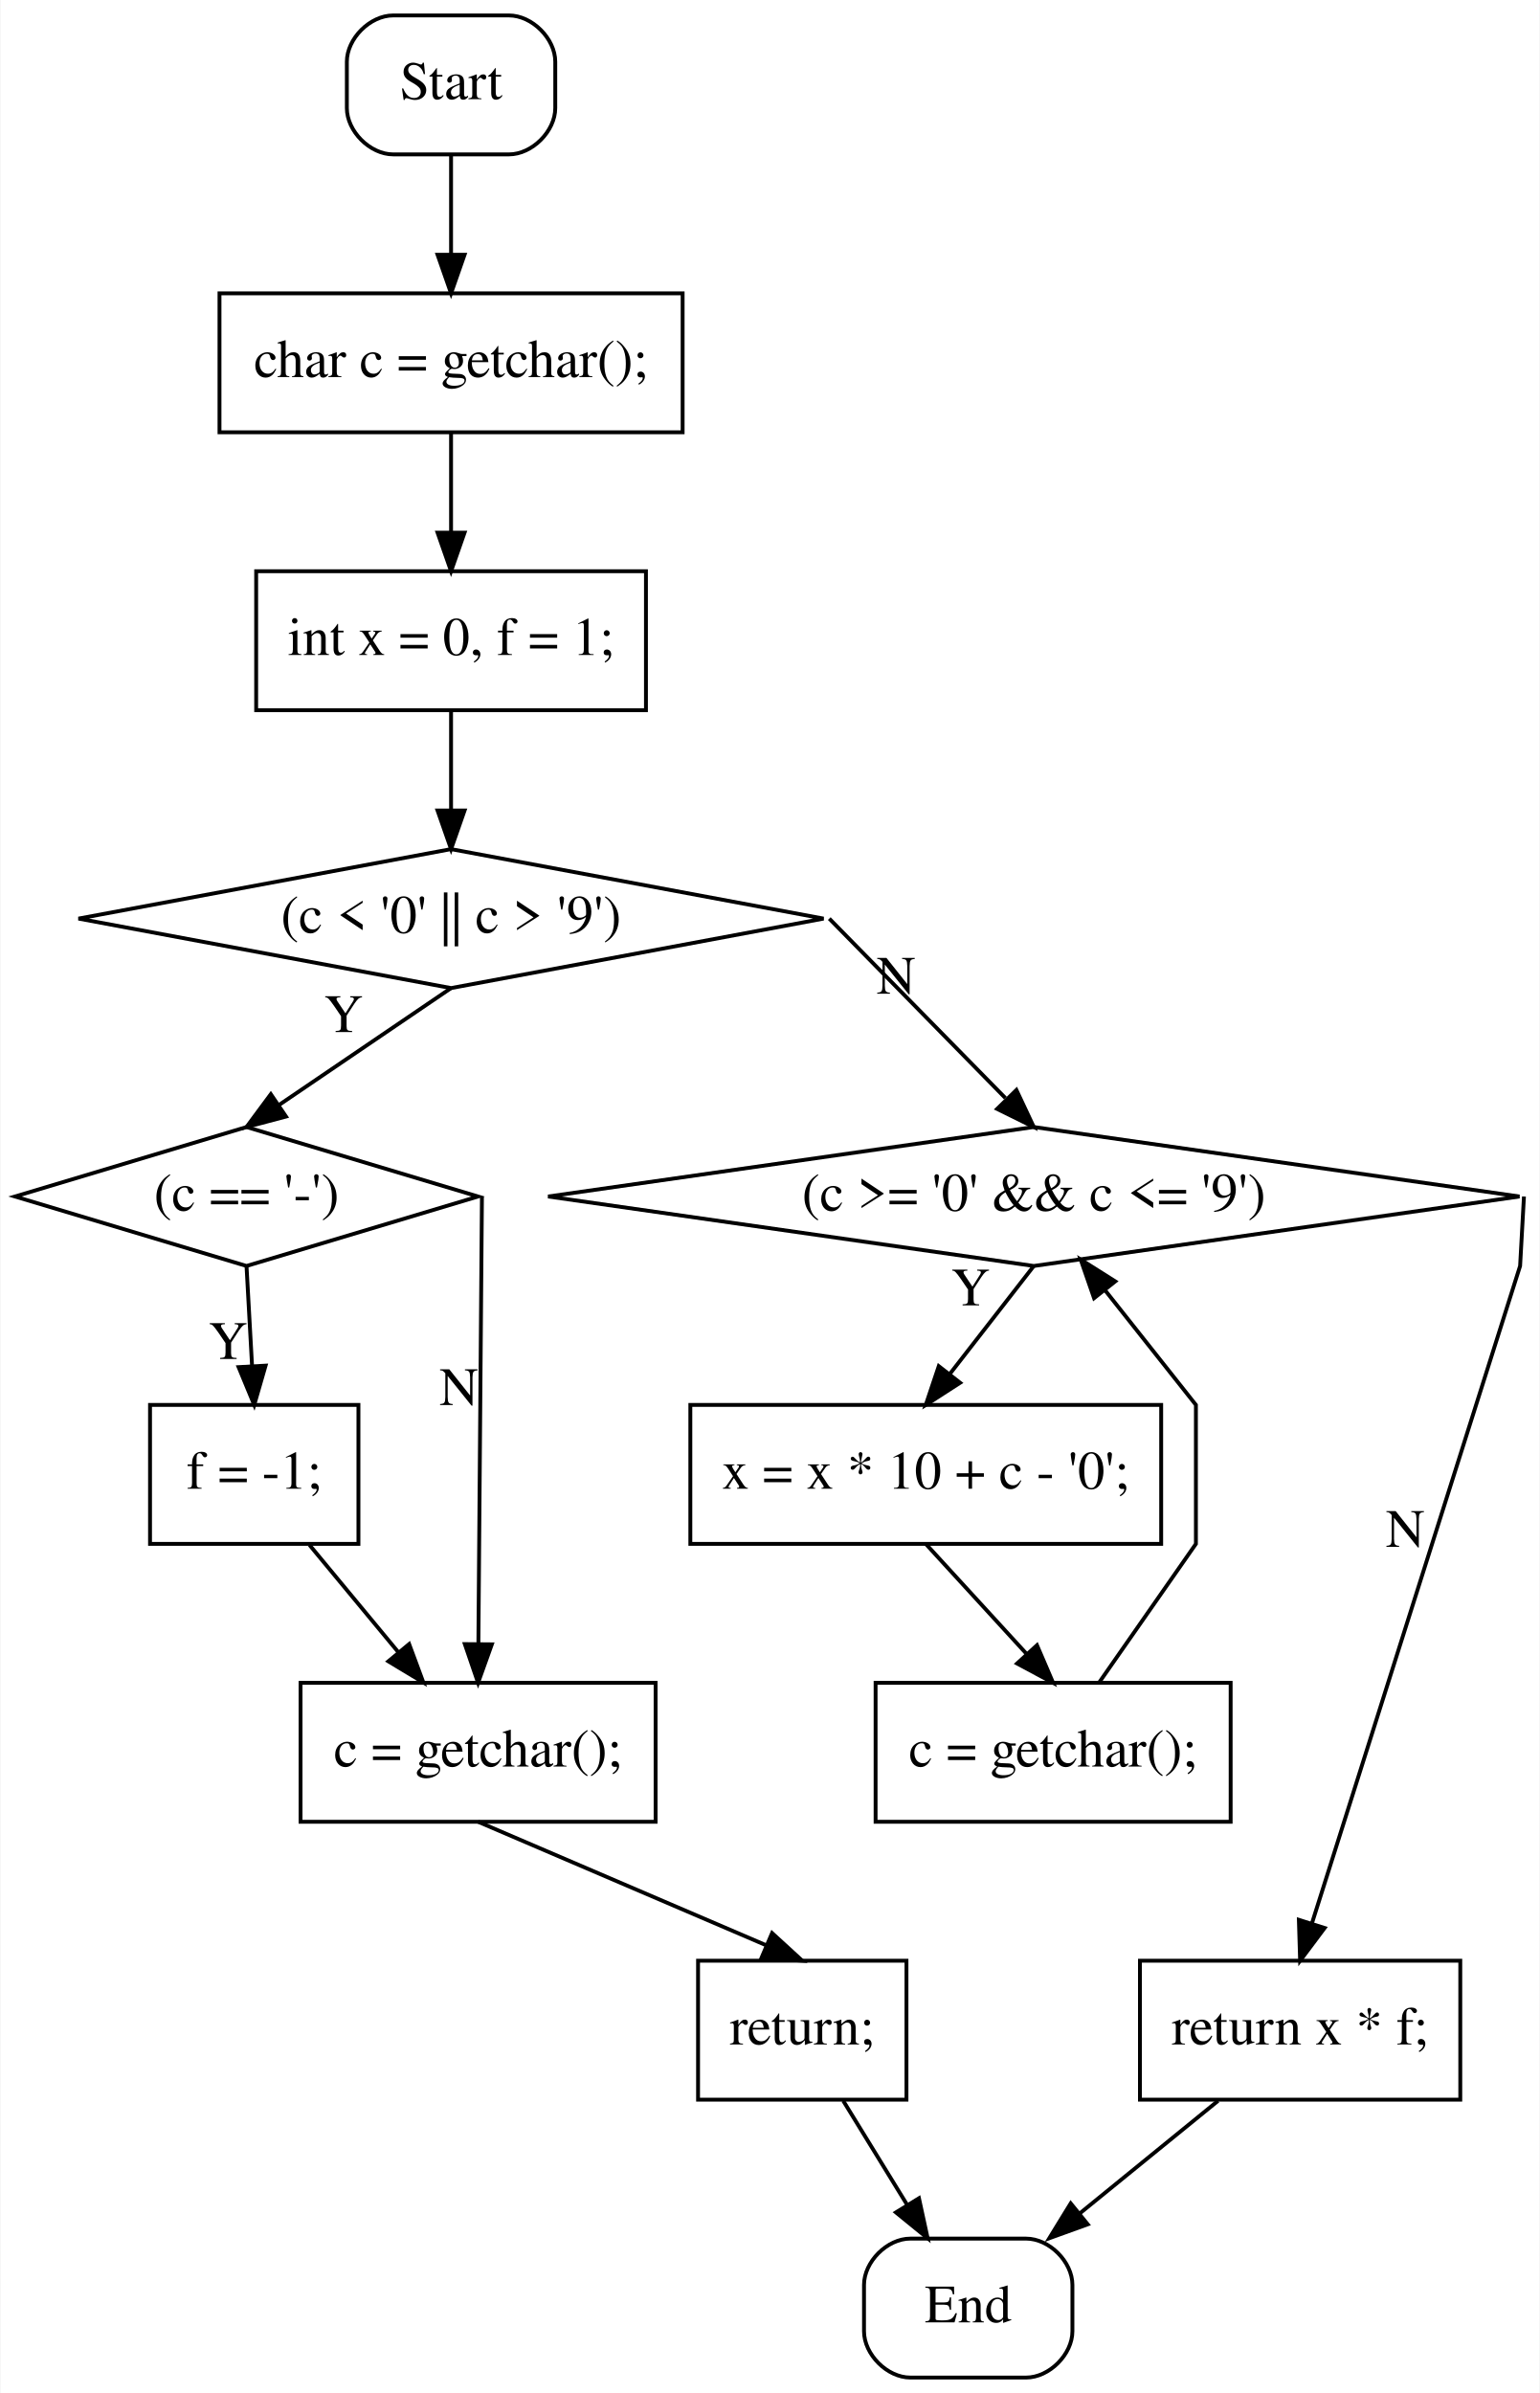
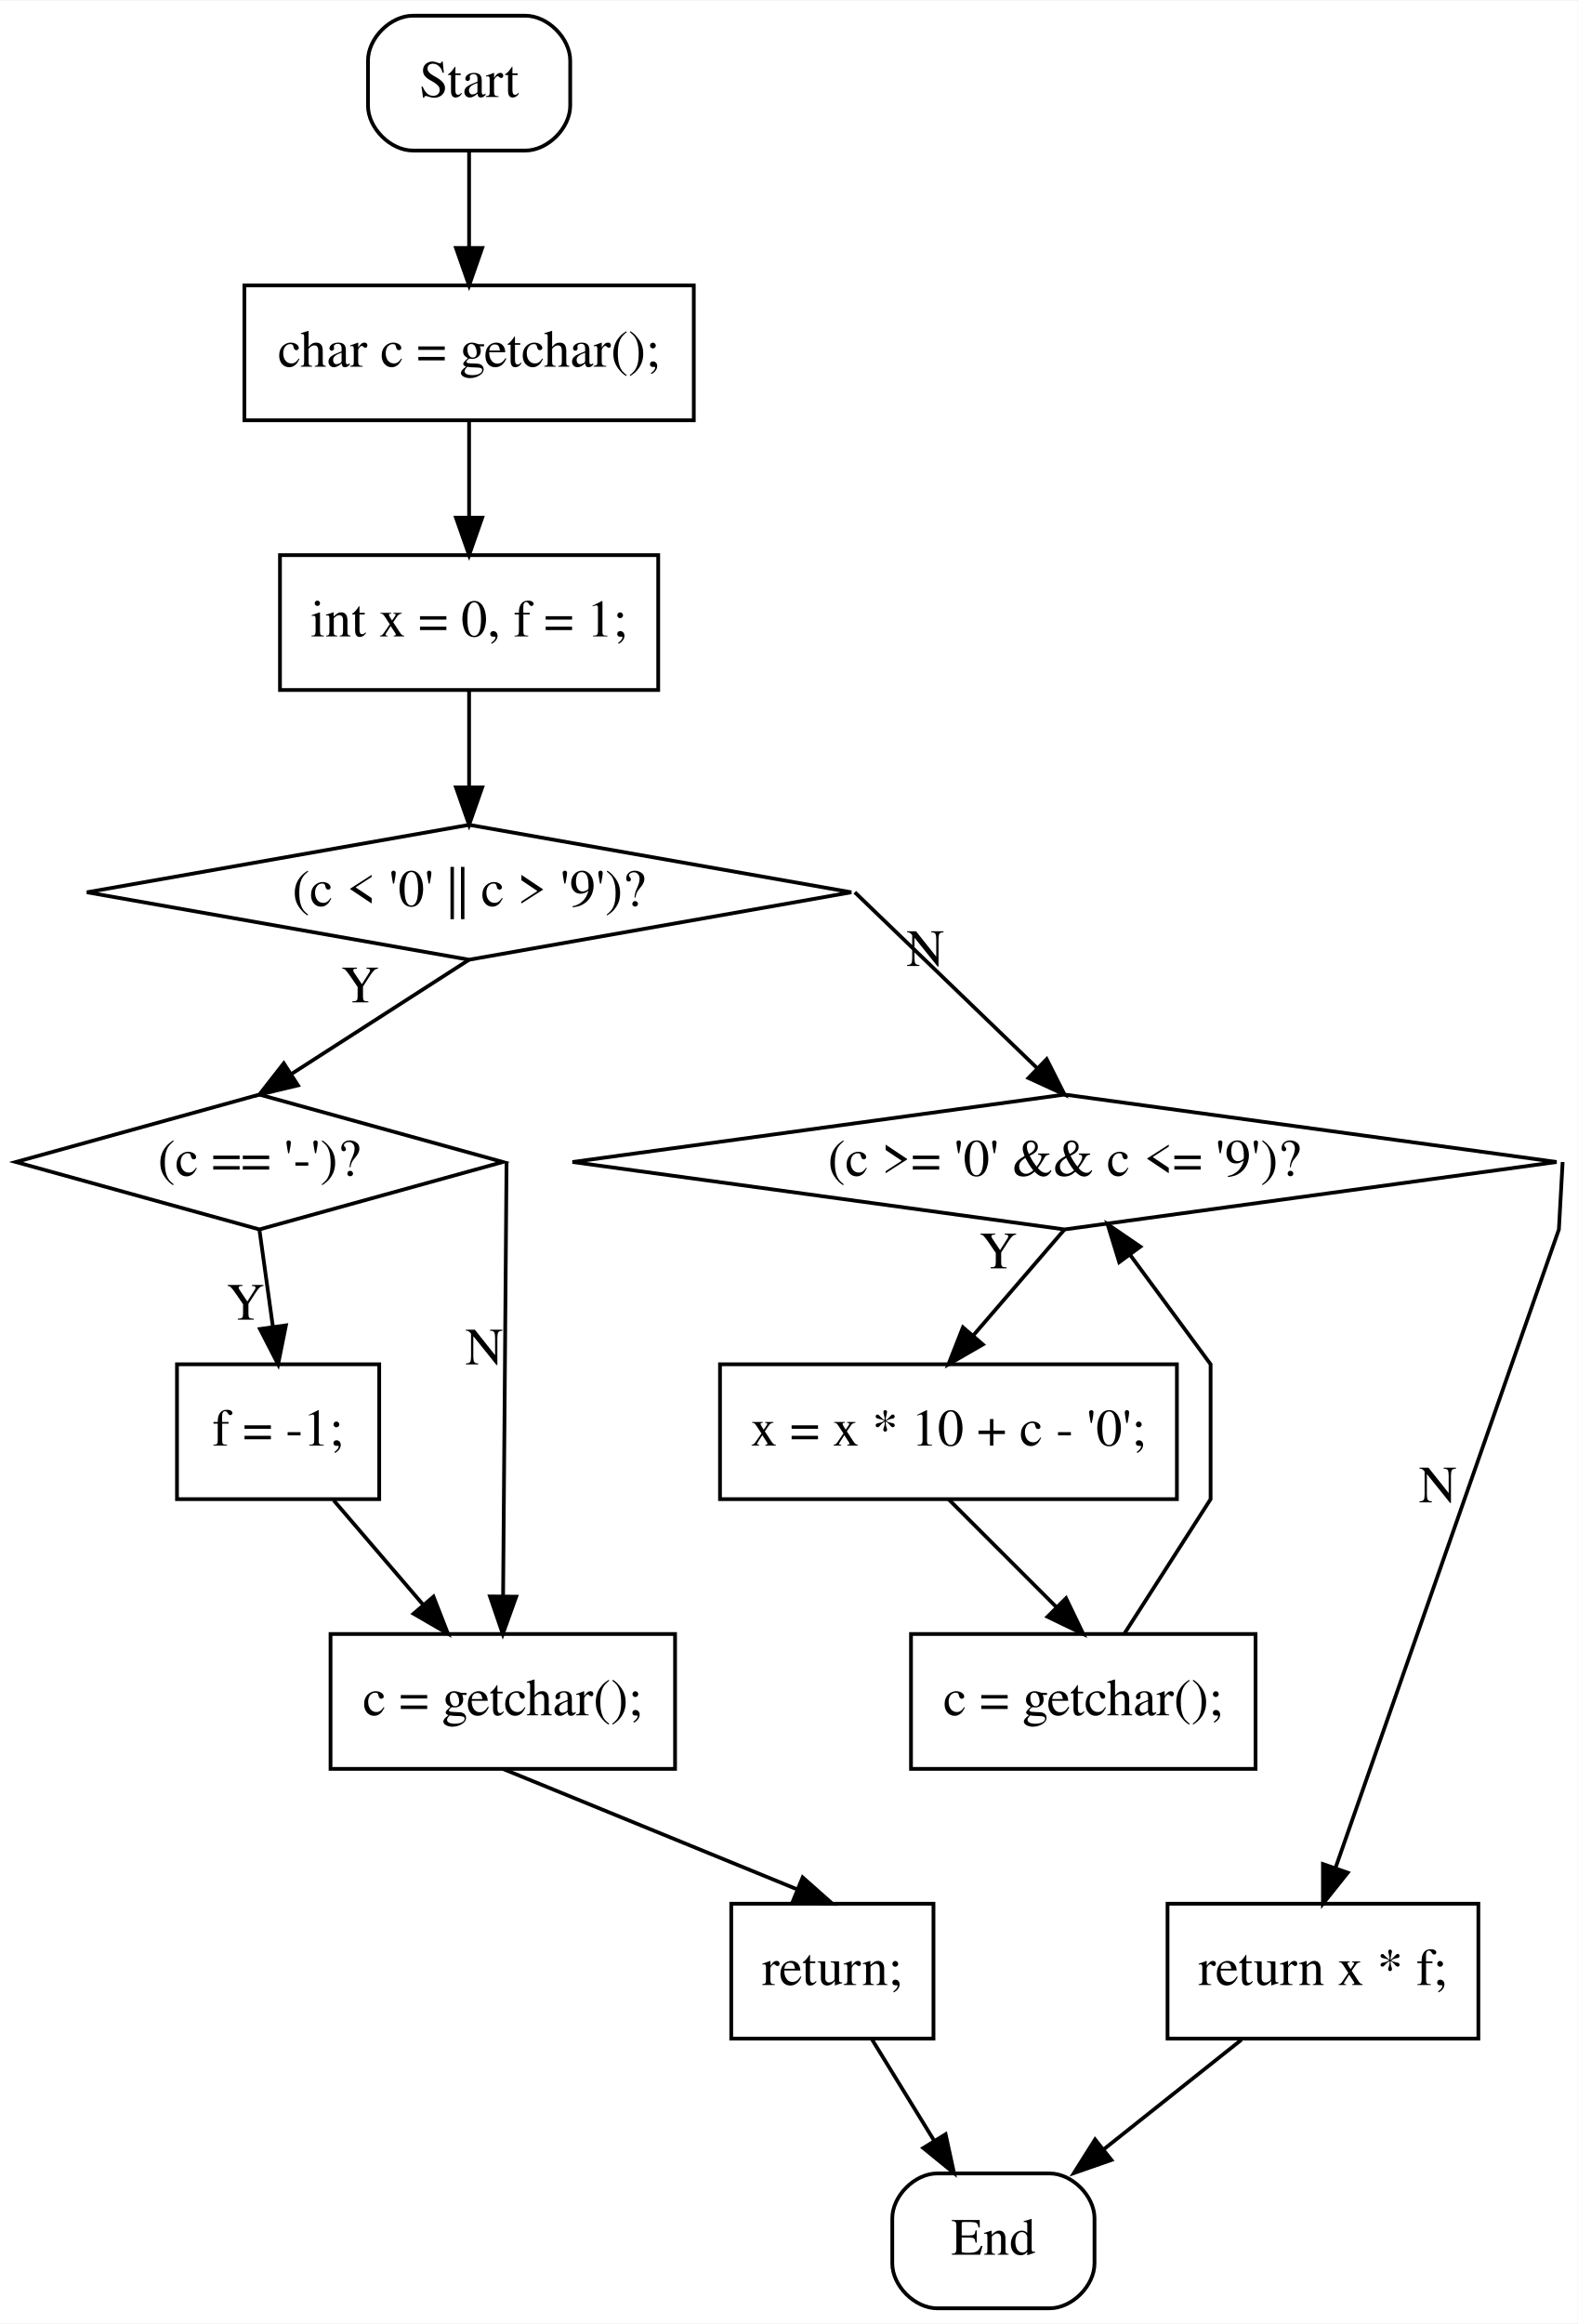
- <svg xmlns="http://www.w3.org/2000/svg" width="399pt" height="620pt" viewBox="0.00 0.00 398.75 620.00">
+ <svg xmlns="http://www.w3.org/2000/svg" width="421pt" height="620pt" viewBox="0.00 0.00 421.26 620.00">
  <g id="graph0" class="graph" transform="scale(1 1) rotate(0) translate(4 616)">
-     <polygon fill="white" stroke="transparent" points="-4,4 -4,-616 394.75,-616 394.75,4 -4,4" />
+     <polygon fill="white" stroke="transparent" points="-4,4 -4,-616 417.26,-616 417.26,4 -4,4" />
    <g id="node1" class="node">
-       <path fill="none" stroke="black" d="M127.75,-612C127.75,-612 97.75,-612 97.75,-612 91.75,-612 85.75,-606 85.75,-600 85.75,-600 85.75,-588 85.75,-588 85.75,-582 91.75,-576 97.75,-576 97.75,-576 127.75,-576 127.75,-576 133.75,-576 139.75,-582 139.75,-588 139.75,-588 139.75,-600 139.75,-600 139.75,-606 133.75,-612 127.75,-612" />
-       <text text-anchor="middle" x="112.75" y="-590.3" font-family="Times,serif" font-size="14.00">Start</text>
+       <path fill="none" stroke="black" d="M136.26,-612C136.26,-612 106.26,-612 106.26,-612 100.26,-612 94.26,-606 94.26,-600 94.26,-600 94.26,-588 94.26,-588 94.26,-582 100.26,-576 106.26,-576 106.26,-576 136.26,-576 136.26,-576 142.26,-576 148.26,-582 148.26,-588 148.26,-588 148.26,-600 148.26,-600 148.26,-606 142.26,-612 136.26,-612" />
+       <text text-anchor="middle" x="121.26" y="-590.3" font-family="Times,serif" font-size="14.00">Start</text>
    </g>
    <g id="node2" class="node">
-       <polygon fill="none" stroke="black" points="172.75,-540 52.75,-540 52.75,-504 172.75,-504 172.75,-540" />
-       <text text-anchor="middle" x="112.75" y="-518.3" font-family="Times,serif" font-size="14.00">char c = getchar();</text>
+       <polygon fill="none" stroke="black" points="181.26,-540 61.26,-540 61.26,-504 181.26,-504 181.26,-540" />
+       <text text-anchor="middle" x="121.26" y="-518.3" font-family="Times,serif" font-size="14.00">char c = getchar();</text>
    </g>
    <g id="edge1" class="edge">
-       <path fill="none" stroke="black" d="M112.75,-576C112.75,-576 112.75,-560.86 112.75,-550.22" />
-       <polygon fill="black" stroke="black" points="116.25,-550 112.75,-540 109.25,-550 116.25,-550" />
+       <path fill="none" stroke="black" d="M121.26,-576C121.26,-576 121.26,-560.86 121.26,-550.22" />
+       <polygon fill="black" stroke="black" points="124.76,-550 121.26,-540 117.76,-550 124.76,-550" />
    </g>
    <g id="node3" class="node">
-       <polygon fill="none" stroke="black" points="163.25,-468 62.25,-468 62.25,-432 163.25,-432 163.25,-468" />
-       <text text-anchor="middle" x="112.75" y="-446.3" font-family="Times,serif" font-size="14.00">int x = 0, f = 1;</text>
+       <polygon fill="none" stroke="black" points="171.76,-468 70.76,-468 70.76,-432 171.76,-432 171.76,-468" />
+       <text text-anchor="middle" x="121.26" y="-446.3" font-family="Times,serif" font-size="14.00">int x = 0, f = 1;</text>
    </g>
    <g id="edge2" class="edge">
-       <path fill="none" stroke="black" d="M112.75,-504C112.75,-504 112.75,-488.86 112.75,-478.22" />
-       <polygon fill="black" stroke="black" points="116.25,-478 112.75,-468 109.25,-478 116.25,-478" />
+       <path fill="none" stroke="black" d="M121.26,-504C121.26,-504 121.26,-488.86 121.26,-478.22" />
+       <polygon fill="black" stroke="black" points="124.76,-478 121.26,-468 117.76,-478 124.76,-478" />
    </g>
    <g id="node4" class="node">
-       <polygon fill="none" stroke="black" points="112.75,-396 16.22,-378 112.75,-360 209.27,-378 112.75,-396" />
-       <text text-anchor="middle" x="112.75" y="-374.3" font-family="Times,serif" font-size="14.00">(c &lt; '0' || c &gt; '9')</text>
+       <polygon fill="none" stroke="black" points="121.26,-396 19.21,-378 121.26,-360 223.31,-378 121.26,-396" />
+       <text text-anchor="middle" x="121.26" y="-374.3" font-family="Times,serif" font-size="14.00">(c &lt; '0' || c &gt; '9')?</text>
    </g>
    <g id="edge3" class="edge">
-       <path fill="none" stroke="black" d="M112.75,-432C112.75,-432 112.75,-416.86 112.75,-406.22" />
-       <polygon fill="black" stroke="black" points="116.25,-406 112.75,-396 109.25,-406 116.25,-406" />
+       <path fill="none" stroke="black" d="M121.26,-432C121.26,-432 121.26,-416.86 121.26,-406.22" />
+       <polygon fill="black" stroke="black" points="124.76,-406 121.26,-396 117.76,-406 124.76,-406" />
    </g>
    <g id="node5" class="node">
-       <polygon fill="none" stroke="black" points="59.75,-324 -0.25,-306 59.75,-288 119.74,-306 59.75,-324" />
-       <text text-anchor="middle" x="59.75" y="-302.3" font-family="Times,serif" font-size="14.00">(c == '-')</text>
+       <polygon fill="none" stroke="black" points="65.26,-324 0.24,-306 65.26,-288 130.28,-306 65.26,-324" />
+       <text text-anchor="middle" x="65.26" y="-302.3" font-family="Times,serif" font-size="14.00">(c == '-')?</text>
    </g>
    <g id="edge4" class="edge">
-       <path fill="none" stroke="black" d="M112.75,-360C112.75,-360 82.93,-339.75 68.03,-329.62" />
-       <polygon fill="black" stroke="black" points="69.98,-326.72 59.75,-324 66.05,-332.51 69.98,-326.72" />
-       <text text-anchor="middle" x="84.89" y="-348.61" font-family="Times,serif" font-size="14.00">Y</text>
+       <path fill="none" stroke="black" d="M121.26,-360C121.26,-360 89.76,-339.75 74.01,-329.62" />
+       <polygon fill="black" stroke="black" points="75.56,-326.46 65.26,-324 71.78,-332.35 75.56,-326.46" />
+       <text text-anchor="middle" x="92.14" y="-348.61" font-family="Times,serif" font-size="14.00">Y</text>
    </g>
    <g id="node9" class="node">
-       <polygon fill="none" stroke="black" points="263.75,-324 137.9,-306 263.75,-288 389.59,-306 263.75,-324" />
-       <text text-anchor="middle" x="263.75" y="-302.3" font-family="Times,serif" font-size="14.00">(c &gt;= '0' &amp;&amp; c &lt;= '9')</text>
+       <polygon fill="none" stroke="black" points="280.26,-324 148.88,-306 280.26,-288 411.64,-306 280.26,-324" />
+       <text text-anchor="middle" x="280.26" y="-302.3" font-family="Times,serif" font-size="14.00">(c &gt;= '0' &amp;&amp; c &lt;= '9')?</text>
    </g>
    <g id="edge5" class="edge">
-       <path fill="none" stroke="black" d="M210.75,-378C210.75,-378 241.81,-346.35 256.38,-331.51" />
-       <polygon fill="black" stroke="black" points="259.24,-333.59 263.75,-324 254.24,-328.69 259.24,-333.59" />
-       <text text-anchor="middle" x="228.06" y="-358.55" font-family="Times,serif" font-size="14.00">N</text>
+       <path fill="none" stroke="black" d="M224.26,-378C224.26,-378 257.76,-345.7 272.94,-331.06" />
+       <polygon fill="black" stroke="black" points="275.49,-333.46 280.26,-324 270.63,-328.42 275.49,-333.46" />
+       <text text-anchor="middle" x="243.1" y="-358.33" font-family="Times,serif" font-size="14.00">N</text>
    </g>
    <g id="node6" class="node">
-       <polygon fill="none" stroke="black" points="88.75,-252 34.75,-252 34.75,-216 88.75,-216 88.75,-252" />
-       <text text-anchor="middle" x="61.75" y="-230.3" font-family="Times,serif" font-size="14.00">f = -1;</text>
+       <polygon fill="none" stroke="black" points="97.26,-252 43.26,-252 43.26,-216 97.26,-216 97.26,-252" />
+       <text text-anchor="middle" x="70.26" y="-230.3" font-family="Times,serif" font-size="14.00">f = -1;</text>
    </g>
    <g id="edge6" class="edge">
-       <path fill="none" stroke="black" d="M59.75,-288C59.75,-288 60.59,-272.86 61.18,-262.22" />
-       <polygon fill="black" stroke="black" points="64.69,-262.18 61.75,-252 57.7,-261.79 64.69,-262.18" />
-       <text text-anchor="middle" x="54.96" y="-263.91" font-family="Times,serif" font-size="14.00">Y</text>
+       <path fill="none" stroke="black" d="M65.26,-288C65.26,-288 67.36,-272.86 68.84,-262.22" />
+       <polygon fill="black" stroke="black" points="72.35,-262.39 70.26,-252 65.42,-261.42 72.35,-262.39" />
+       <text text-anchor="middle" x="61.55" y="-263.91" font-family="Times,serif" font-size="14.00">Y</text>
    </g>
    <g id="node7" class="node">
-       <polygon fill="none" stroke="black" points="165.75,-180 73.75,-180 73.75,-144 165.75,-144 165.75,-180" />
-       <text text-anchor="middle" x="119.75" y="-158.3" font-family="Times,serif" font-size="14.00">c = getchar();</text>
+       <polygon fill="none" stroke="black" points="176.26,-180 84.26,-180 84.26,-144 176.26,-144 176.26,-180" />
+       <text text-anchor="middle" x="130.26" y="-158.3" font-family="Times,serif" font-size="14.00">c = getchar();</text>
    </g>
    <g id="edge7" class="edge">
-       <path fill="none" stroke="black" d="M120.75,-306C120.75,-306 120.07,-220.4 119.83,-190.31" />
-       <polygon fill="black" stroke="black" points="123.32,-189.97 119.75,-180 116.32,-190.03 123.32,-189.97" />
-       <text text-anchor="middle" x="114.79" y="-251.96" font-family="Times,serif" font-size="14.00">N</text>
+       <path fill="none" stroke="black" d="M131.26,-306C131.26,-306 130.58,-220.4 130.34,-190.31" />
+       <polygon fill="black" stroke="black" points="133.84,-189.97 130.26,-180 126.84,-190.03 133.84,-189.97" />
+       <text text-anchor="middle" x="125.3" y="-251.96" font-family="Times,serif" font-size="14.00">N</text>
    </g>
    <g id="edge8" class="edge">
-       <path fill="none" stroke="black" d="M76.08,-215.7C83.04,-207.3 91.52,-197.07 99.15,-187.86" />
-       <polygon fill="black" stroke="black" points="101.89,-190.04 105.57,-180.1 96.5,-185.57 101.89,-190.04" />
+       <path fill="none" stroke="black" d="M85.09,-215.7C92.28,-207.3 101.06,-197.07 108.95,-187.86" />
+       <polygon fill="black" stroke="black" points="111.75,-189.97 115.6,-180.1 106.43,-185.42 111.75,-189.97" />
    </g>
    <g id="node8" class="node">
-       <polygon fill="none" stroke="black" points="230.75,-108 176.75,-108 176.75,-72 230.75,-72 230.75,-108" />
-       <text text-anchor="middle" x="203.75" y="-86.3" font-family="Times,serif" font-size="14.00">return;</text>
+       <polygon fill="none" stroke="black" points="245.26,-108 191.26,-108 191.26,-72 245.26,-72 245.26,-108" />
+       <text text-anchor="middle" x="218.26" y="-86.3" font-family="Times,serif" font-size="14.00">return;</text>
    </g>
    <g id="edge9" class="edge">
-       <path fill="none" stroke="black" d="M119.75,-144C119.75,-144 172.56,-121.36 194.43,-111.99" />
-       <polygon fill="black" stroke="black" points="195.93,-115.16 203.75,-108 193.18,-108.72 195.93,-115.16" />
+       <path fill="none" stroke="black" d="M130.26,-144C130.26,-144 186.14,-121.14 208.84,-111.85" />
+       <polygon fill="black" stroke="black" points="210.33,-115.03 218.26,-108 207.68,-108.55 210.33,-115.03" />
    </g>
    <g id="node13" class="node">
-       <path fill="none" stroke="black" d="M261.75,-36C261.75,-36 231.75,-36 231.75,-36 225.75,-36 219.75,-30 219.75,-24 219.75,-24 219.75,-12 219.75,-12 219.75,-6 225.75,0 231.75,0 231.75,0 261.75,0 261.75,0 267.75,0 273.75,-6 273.75,-12 273.75,-12 273.75,-24 273.75,-24 273.75,-30 267.75,-36 261.75,-36" />
-       <text text-anchor="middle" x="246.75" y="-14.3" font-family="Times,serif" font-size="14.00">End</text>
+       <path fill="none" stroke="black" d="M276.26,-36C276.26,-36 246.26,-36 246.26,-36 240.26,-36 234.26,-30 234.26,-24 234.26,-24 234.26,-12 234.26,-12 234.26,-6 240.26,0 246.26,0 246.26,0 276.26,0 276.26,0 282.26,0 288.26,-6 288.26,-12 288.26,-12 288.26,-24 288.26,-24 288.26,-30 282.26,-36 276.26,-36" />
+       <text text-anchor="middle" x="261.26" y="-14.3" font-family="Times,serif" font-size="14.00">End</text>
    </g>
    <g id="edge10" class="edge">
-       <path fill="none" stroke="black" d="M214.37,-71.7C219.37,-63.56 225.44,-53.69 230.96,-44.7" />
-       <polygon fill="black" stroke="black" points="233.99,-46.46 236.24,-36.1 228.02,-42.79 233.99,-46.46" />
+       <path fill="none" stroke="black" d="M228.89,-71.7C233.89,-63.56 239.95,-53.69 245.47,-44.7" />
+       <polygon fill="black" stroke="black" points="248.5,-46.46 250.75,-36.1 242.54,-42.79 248.5,-46.46" />
    </g>
    <g id="node10" class="node">
-       <polygon fill="none" stroke="black" points="296.75,-252 174.75,-252 174.75,-216 296.75,-216 296.75,-252" />
-       <text text-anchor="middle" x="235.75" y="-230.3" font-family="Times,serif" font-size="14.00">x = x * 10 + c - '0';</text>
+       <polygon fill="none" stroke="black" points="310.26,-252 188.26,-252 188.26,-216 310.26,-216 310.26,-252" />
+       <text text-anchor="middle" x="249.26" y="-230.3" font-family="Times,serif" font-size="14.00">x = x * 10 + c - '0';</text>
    </g>
    <g id="edge11" class="edge">
-       <path fill="none" stroke="black" d="M263.75,-288C263.75,-288 250.21,-270.6 241.96,-259.99" />
-       <polygon fill="black" stroke="black" points="244.65,-257.74 235.75,-252 239.12,-262.04 244.65,-257.74" />
-       <text text-anchor="middle" x="247.35" y="-277.79" font-family="Times,serif" font-size="14.00">Y</text>
+       <path fill="none" stroke="black" d="M280.26,-288C280.26,-288 264.93,-270.2 255.83,-259.63" />
+       <polygon fill="black" stroke="black" points="258.44,-257.29 249.26,-252 253.13,-261.86 258.44,-257.29" />
+       <text text-anchor="middle" x="262.55" y="-277.62" font-family="Times,serif" font-size="14.00">Y</text>
    </g>
    <g id="node12" class="node">
-       <polygon fill="none" stroke="black" points="374.25,-108 291.25,-108 291.25,-72 374.25,-72 374.25,-108" />
-       <text text-anchor="middle" x="332.75" y="-86.3" font-family="Times,serif" font-size="14.00">return x * f;</text>
+       <polygon fill="none" stroke="black" points="390.76,-108 307.76,-108 307.76,-72 390.76,-72 390.76,-108" />
+       <text text-anchor="middle" x="349.26" y="-86.3" font-family="Times,serif" font-size="14.00">return x * f;</text>
    </g>
    <g id="edge12" class="edge">
-       <path fill="none" stroke="black" d="M390.75,-306C390.75,-306 389.75,-288 389.75,-288 389.75,-288 347.65,-155.07 335.81,-117.68" />
-       <polygon fill="black" stroke="black" points="339.1,-116.48 332.75,-108 332.43,-118.59 339.1,-116.48" />
-       <text text-anchor="middle" x="360" y="-215.23" font-family="Times,serif" font-size="14.00">N</text>
+       <path fill="none" stroke="black" d="M413.26,-306C413.26,-306 412.26,-288 412.26,-288 412.26,-288 365.73,-155.07 352.65,-117.68" />
+       <polygon fill="black" stroke="black" points="355.87,-116.28 349.26,-108 349.26,-118.59 355.87,-116.28" />
+       <text text-anchor="middle" x="379.93" y="-215.15" font-family="Times,serif" font-size="14.00">N</text>
    </g>
    <g id="node11" class="node">
-       <polygon fill="none" stroke="black" points="314.75,-180 222.75,-180 222.75,-144 314.75,-144 314.75,-180" />
-       <text text-anchor="middle" x="268.75" y="-158.3" font-family="Times,serif" font-size="14.00">c = getchar();</text>
+       <polygon fill="none" stroke="black" points="331.26,-180 239.26,-180 239.26,-144 331.26,-144 331.26,-180" />
+       <text text-anchor="middle" x="285.26" y="-158.3" font-family="Times,serif" font-size="14.00">c = getchar();</text>
    </g>
    <g id="edge13" class="edge">
-       <path fill="none" stroke="black" d="M235.75,-216C235.75,-216 252.06,-198.2 261.75,-187.63" />
-       <polygon fill="black" stroke="black" points="264.57,-189.74 268.75,-180 259.41,-185.01 264.57,-189.74" />
+       <path fill="none" stroke="black" d="M249.26,-216C249.26,-216 267.46,-197.8 277.98,-187.29" />
+       <polygon fill="black" stroke="black" points="280.66,-189.55 285.26,-180 275.71,-184.6 280.66,-189.55" />
    </g>
    <g id="edge14" class="edge">
-       <path fill="none" stroke="black" d="M280.66,-180.06C291.47,-195.55 305.75,-216 305.75,-216 305.75,-216 305.75,-252 305.75,-252 305.75,-252 293.55,-267.39 282.31,-281.58" />
-       <polygon fill="black" stroke="black" points="279.36,-279.66 275.89,-289.67 284.85,-284.01 279.36,-279.66" />
+       <path fill="none" stroke="black" d="M296.21,-180.06C306.14,-195.55 319.26,-216 319.26,-216 319.26,-216 319.26,-252 319.26,-252 319.26,-252 308.08,-267.2 297.69,-281.32" />
+       <polygon fill="black" stroke="black" points="294.86,-279.26 291.75,-289.38 300.5,-283.4 294.86,-279.26" />
    </g>
    <g id="edge15" class="edge">
-       <path fill="none" stroke="black" d="M311.49,-71.7C300.66,-62.88 287.33,-52.03 275.58,-42.47" />
-       <polygon fill="black" stroke="black" points="277.72,-39.7 267.76,-36.1 273.31,-45.13 277.72,-39.7" />
+       <path fill="none" stroke="black" d="M327.51,-71.7C316.42,-62.88 302.79,-52.03 290.77,-42.47" />
+       <polygon fill="black" stroke="black" points="292.77,-39.59 282.76,-36.1 288.41,-45.07 292.77,-39.59" />
    </g>
  </g>
</svg>
